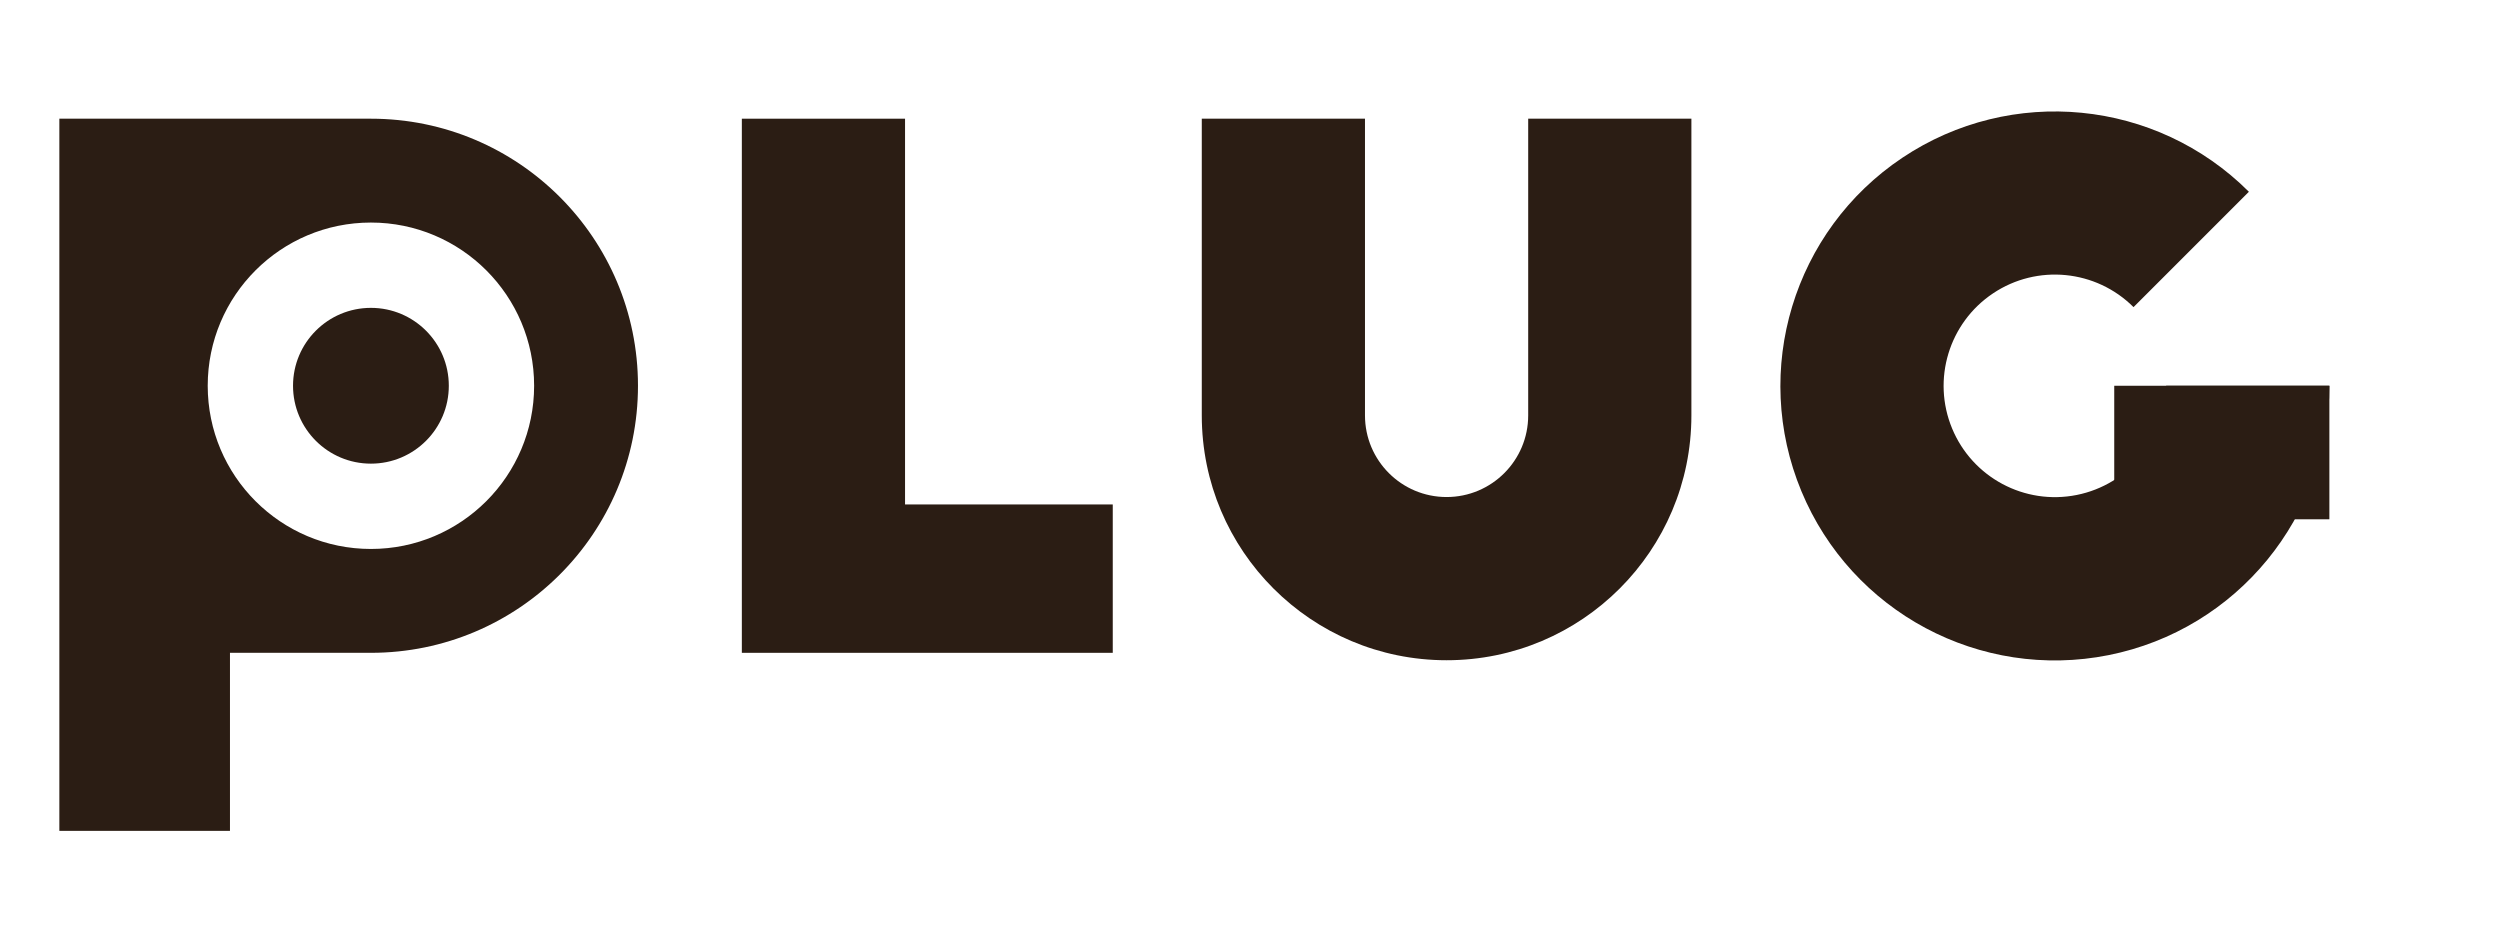
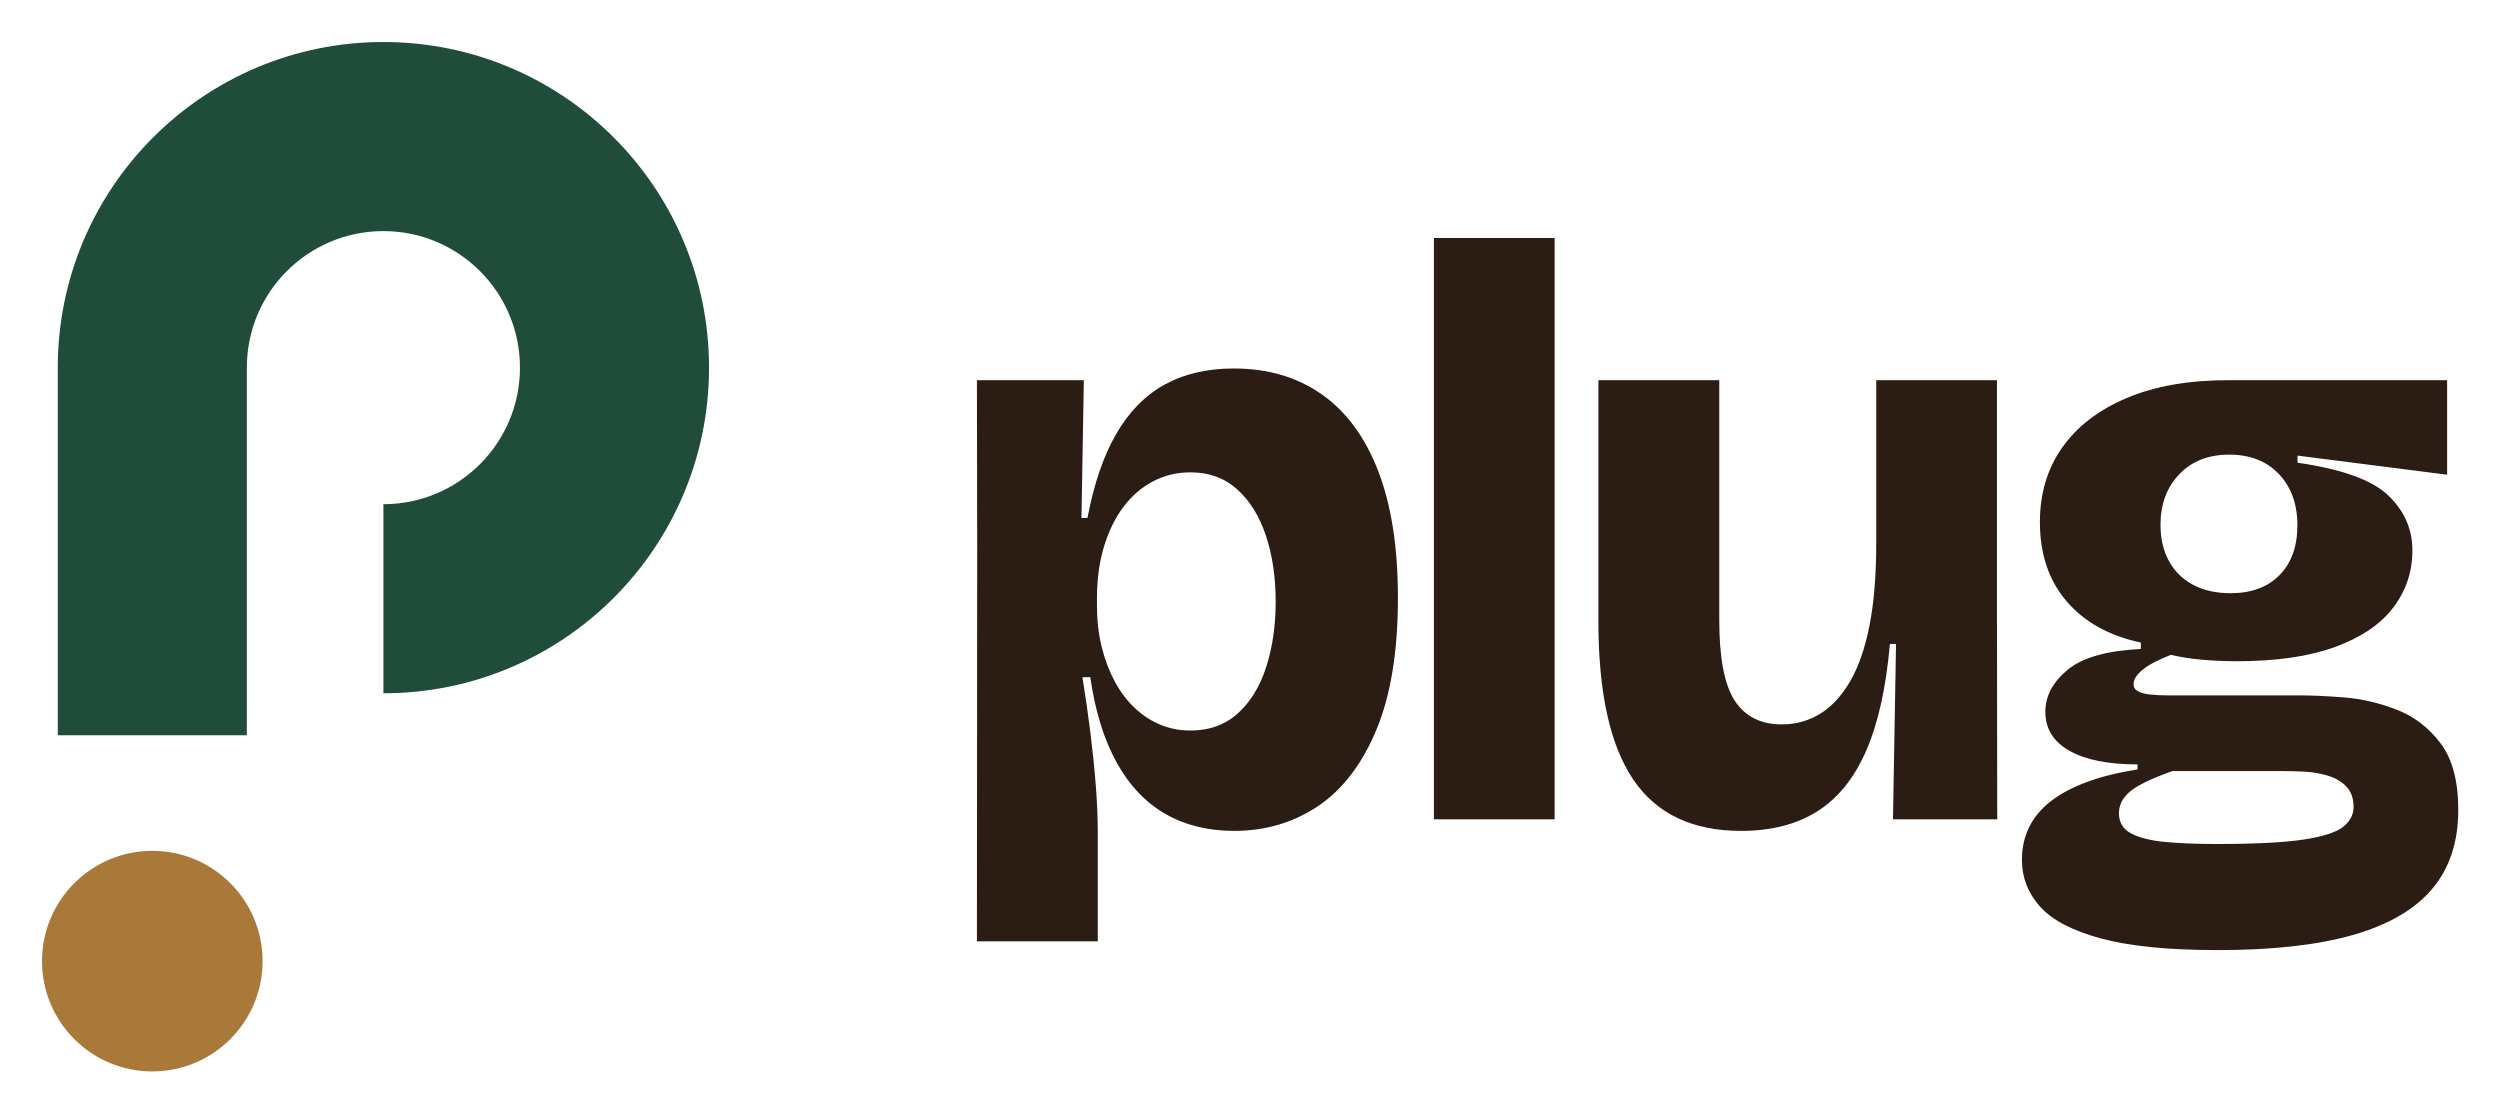
- <svg xmlns="http://www.w3.org/2000/svg" viewBox="34 0 674 256" role="img" aria-label="PLUG">
-   <path fill="#2B1D14" fill-rule="evenodd" d="M50 32H134A72 72 0 0 1 134 176H96V224H50ZM134 60A44 44 0 1 1 134 148A44 44 0 1 1 134 60Z" />
-   <circle fill="#2B1D14" cx="134" cy="104" r="21" />
-   <g fill="#2B1D14">
-     <path transform="translate(234 0)" d="M0 32H44V136H100V176H0Z" />
-     <path transform="translate(358 0)" d="M0 32H44V112A22 22 0 0 0 88 112V32H132V112A66 66 0 0 1 0 112Z" />
-     <g transform="translate(514 0)">
-       <path d="M126.3 51.7A74 74 0 1 0 148.0 104.0L104.0 104.0A30 30 0 1 1 95.2 82.8Z" />
-       <path d="M90 104H148V140H90Z" />
-     </g>
+ <svg xmlns="http://www.w3.org/2000/svg" viewBox="56 21 476 212" role="img" aria-label="PLUG">
+   <path fill="#1F4D3A" d="M67 161V91A62 62 0 1 1 129 153V117A26 26 0 1 0 103 91V161Z" />
+   <path fill="#A9793A" d="M64 204A21 21 0 1 0 106 204A21 21 0 1 0 64 204Z" />
+   <g transform="translate(235.90 177.00) scale(0.15926)">
+     <path fill="#2B1D14" d="M38.334 145.833 38.667 -326.832 38.334 -525H166.165L163.332 -360.333H170.498Q181.998 -421.333 204.998 -461Q227.999 -500.666 262.915 -519.833Q297.832 -539 345.498 -539Q406.498 -539 450.582 -508.083Q494.665 -477.166 518.165 -416.167Q541.665 -355.167 541.665 -264.667Q541.665 -169.0 515.999 -107.25Q490.332 -45.5 446.165 -15.833Q401.999 13.833 345.832 13.833Q298.998 13.833 263.582 -6.5Q228.165 -26.834 205.415 -67.917Q182.665 -109.001 173.831 -170.001L164.498 -169.834Q169.831 -137 173.915 -104.25Q177.998 -71.5 180.415 -41.083Q182.831 -10.667 182.831 17V145.833ZM293.5 -106.165Q327.667 -106.165 350.417 -126.832Q373.167 -147.499 384.334 -182.582Q395.501 -217.666 395.501 -259.833Q395.501 -304 383.917 -338.917Q372.334 -373.834 349.667 -394.335Q327 -414.835 293.666 -414.835Q269.832 -414.835 249.415 -404.334Q228.999 -393.834 213.998 -374.167Q198.998 -354.5 190.415 -326.667Q181.832 -298.833 181.832 -263.334V-256.167Q181.832 -229.001 187.498 -206.167Q193.165 -183.334 203.165 -164.75Q213.165 -146.166 227.165 -132.999Q241.165 -119.832 257.915 -112.999Q274.666 -106.165 293.5 -106.165Z" />
+     <path fill="#2B1D14" d="M584.667 0.0V-694.999H728.998V0.0Z" />
+     <path fill="#2B1D14" d="M951.834 13.833Q864.5 13.833 822.917 -47.667Q781.334 -109.167 781.334 -236.834V-525H925.831V-238.501Q925.831 -170 944.415 -141.749Q962.999 -113.498 1000.499 -113.498Q1025.833 -113.498 1046.5 -126.248Q1067.167 -138.999 1082.334 -165.082Q1097.501 -191.166 1105.501 -232.083Q1113.501 -273 1113.501 -330.334V-525H1257.832V-244.501L1258.165 0.0H1133.5L1137.167 -209.667H1129.834Q1123.001 -131.5 1101.584 -82.25Q1080.167 -33 1043.084 -9.583Q1006 13.833 951.834 13.833Z" />
+     <path fill="#2B1D14" d="M1522.167 156.333Q1433.5 156.333 1382.167 142.416Q1330.834 128.5 1309.25 104.25Q1287.667 80 1287.667 48.5Q1287.667 5.0 1322.584 -21.917Q1357.5 -48.833 1425.834 -59.667V-65.667Q1373.167 -65.667 1344.417 -82Q1315.667 -98.333 1315.667 -128.5Q1315.667 -156.667 1342.167 -178.666Q1368.667 -200.666 1429.834 -203.667V-211.333Q1373.167 -223.333 1341.167 -260.583Q1309.167 -297.833 1309.167 -355.333Q1309.167 -406.666 1335.834 -444.5Q1362.5 -482.333 1412.917 -503.666Q1463.333 -525 1534.167 -525H1796V-412.001L1617.167 -434.834V-426.334Q1696.333 -415.001 1725.416 -387.417Q1754.499 -359.834 1754.499 -321.5Q1754.499 -283.334 1731.666 -253.25Q1708.833 -223.167 1662.083 -206.083Q1615.333 -189 1544.5 -189Q1523.5 -189 1502.833 -190.833Q1482.167 -192.667 1465.833 -196.667Q1442.999 -187.833 1432.083 -178.916Q1421.166 -169.999 1421.166 -161.666Q1421.166 -155.832 1426.499 -152.999Q1431.833 -150.166 1441.333 -149.166Q1450.833 -148.166 1462.667 -148.166H1621.833Q1641.667 -148.166 1672.833 -145.749Q1704 -143.332 1735.5 -131.166Q1767 -118.999 1788.166 -90.916Q1809.333 -62.833 1809.333 -11.333Q1809.333 46.333 1778.083 83.25Q1746.833 120.167 1683.417 138.25Q1620.0 156.333 1522.167 156.333ZM1520.333 29.502Q1590 29.502 1625.001 24.085Q1660.001 18.668 1672.085 8.668Q1684.168 -1.332 1684.168 -14.499Q1684.168 -30.5 1675.251 -39.5Q1666.335 -48.5 1652.668 -52.417Q1639.001 -56.333 1625.084 -57Q1611.167 -57.667 1601 -57.667H1467.5Q1430.833 -44.667 1417.249 -33.5Q1403.666 -22.333 1403.666 -7.332Q1403.666 9.168 1418.332 16.918Q1432.999 24.668 1459.249 27.085Q1485.5 29.502 1520.333 29.502ZM1537 -270.332Q1574.501 -270.332 1595.751 -292.083Q1617.001 -313.833 1617.001 -351.5Q1617.001 -389.333 1595.001 -412.667Q1573 -436.001 1535.5 -436.001Q1498.166 -436.001 1475.749 -412.5Q1453.331 -389 1453.331 -352Q1453.331 -327.333 1463.415 -308.833Q1473.499 -290.333 1492.332 -280.333Q1511.166 -270.332 1537 -270.332Z" />
  </g>
</svg>
